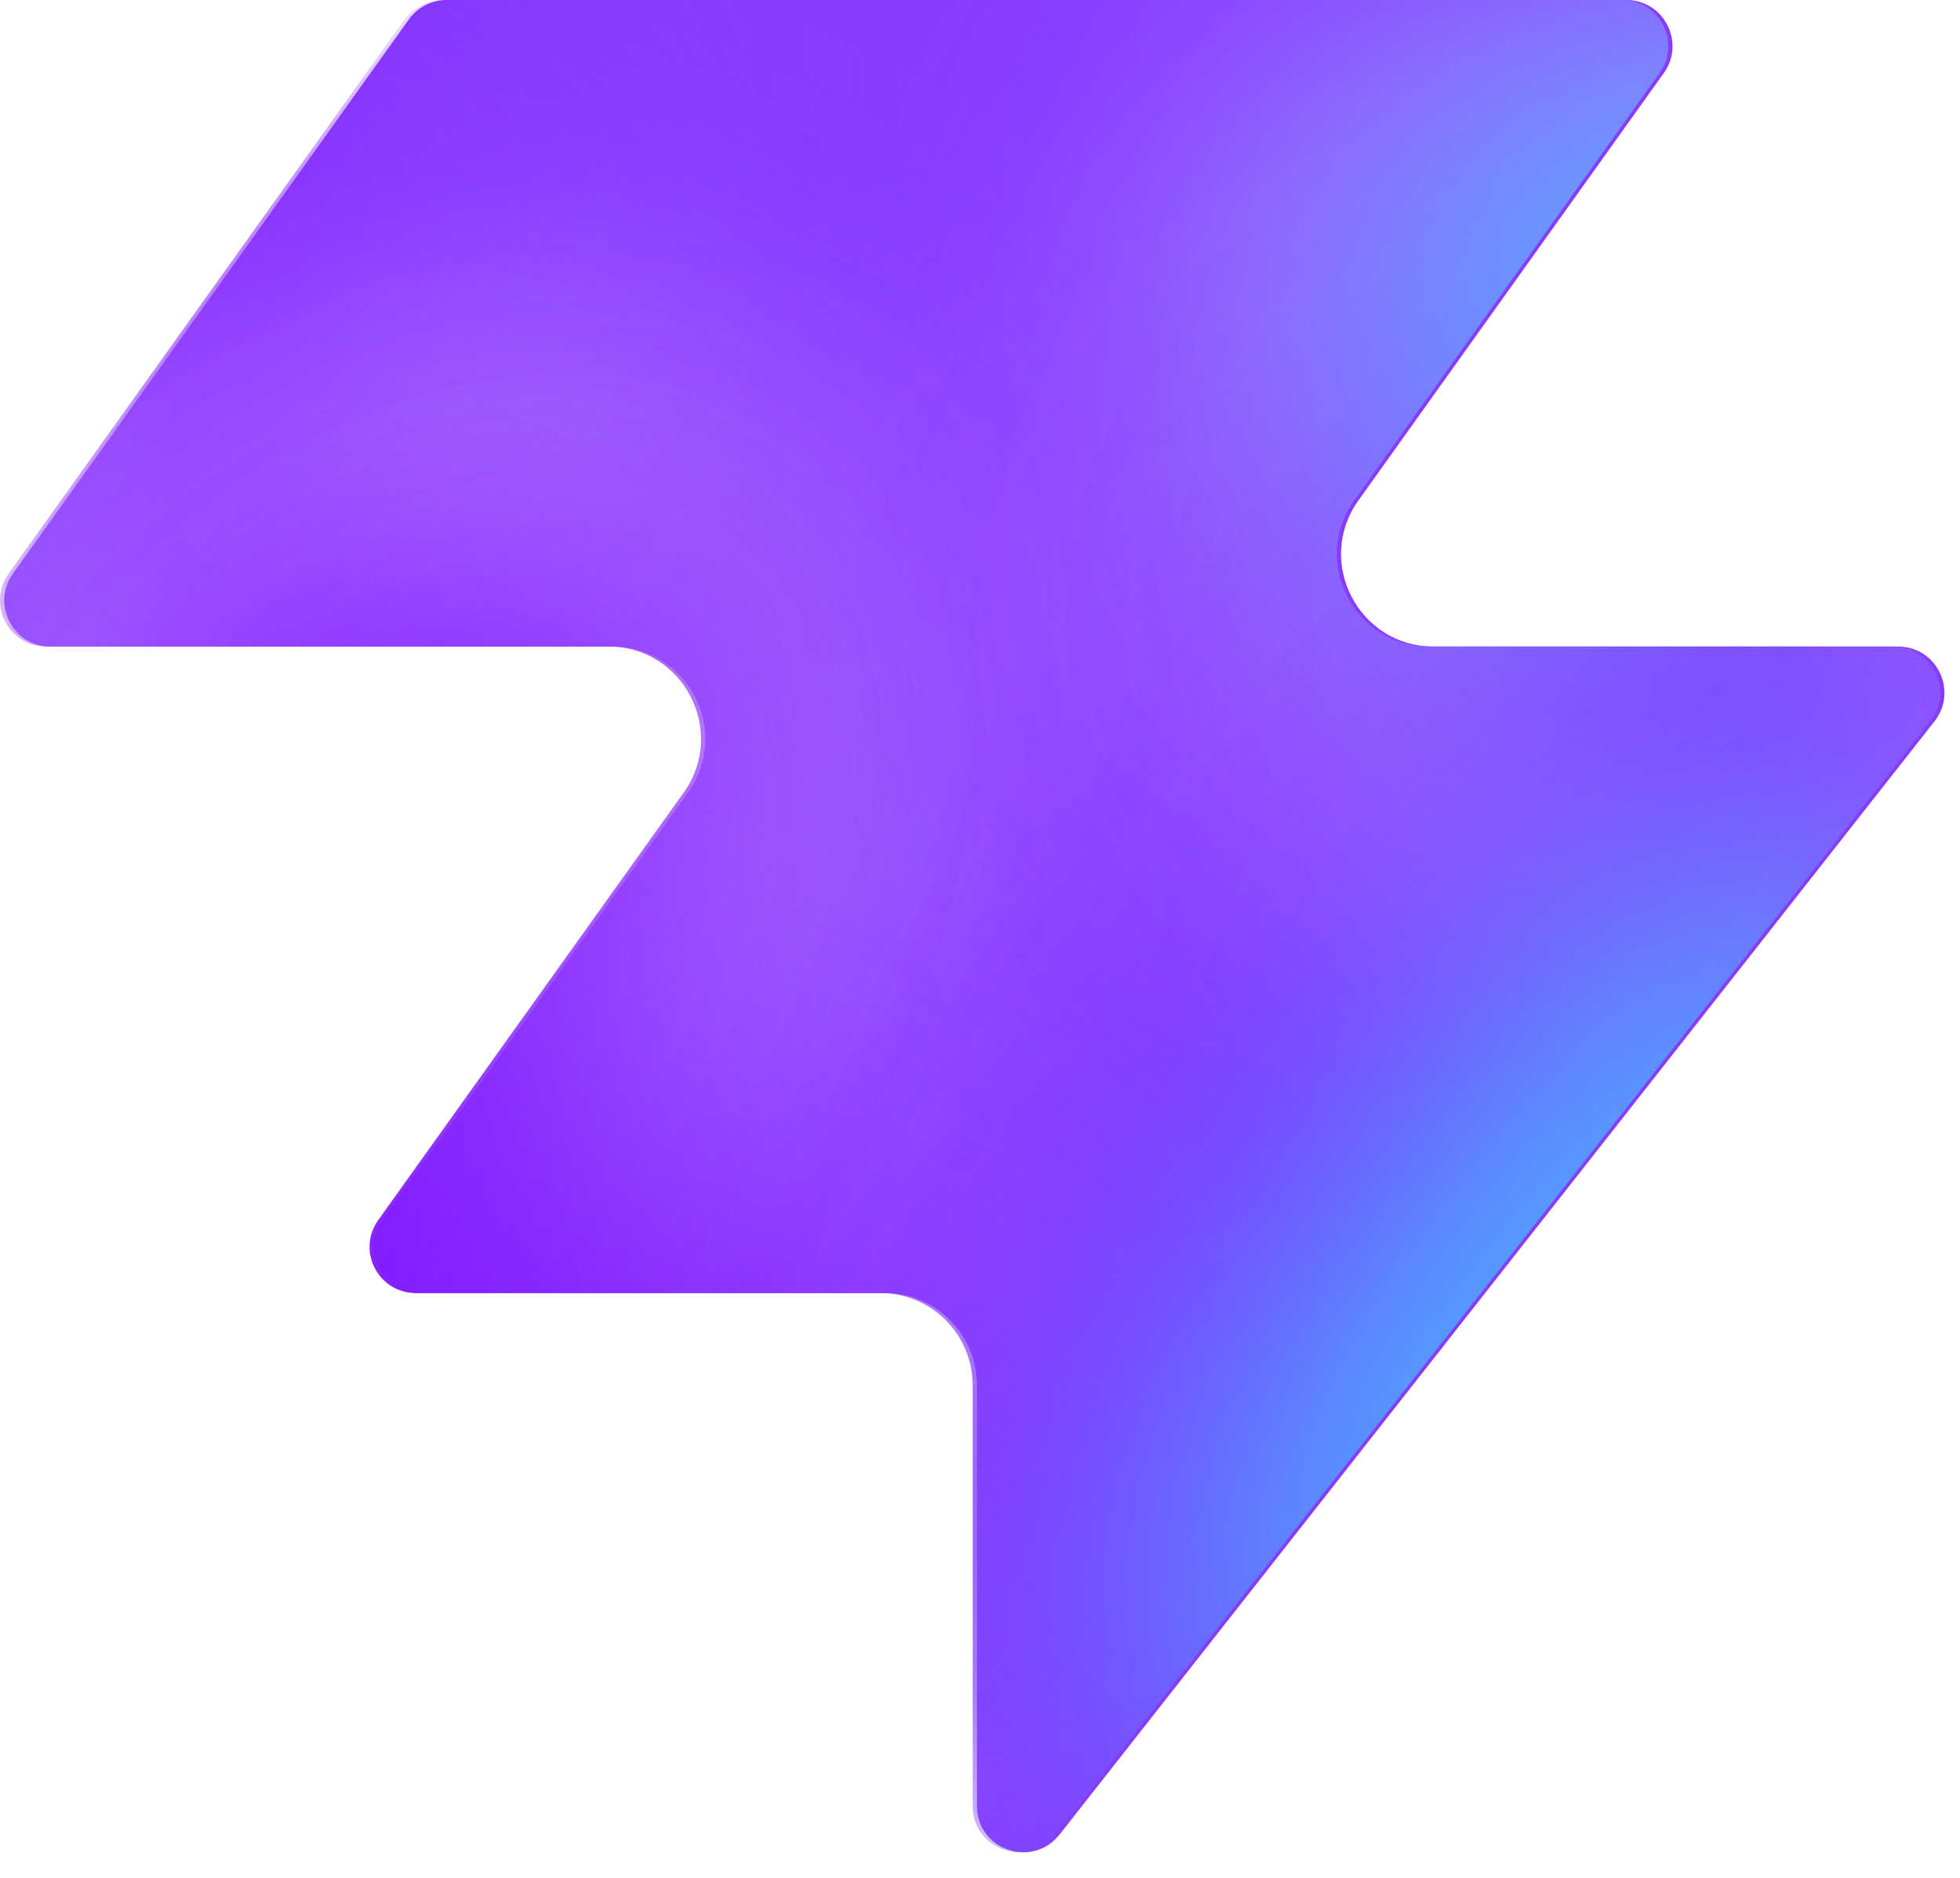
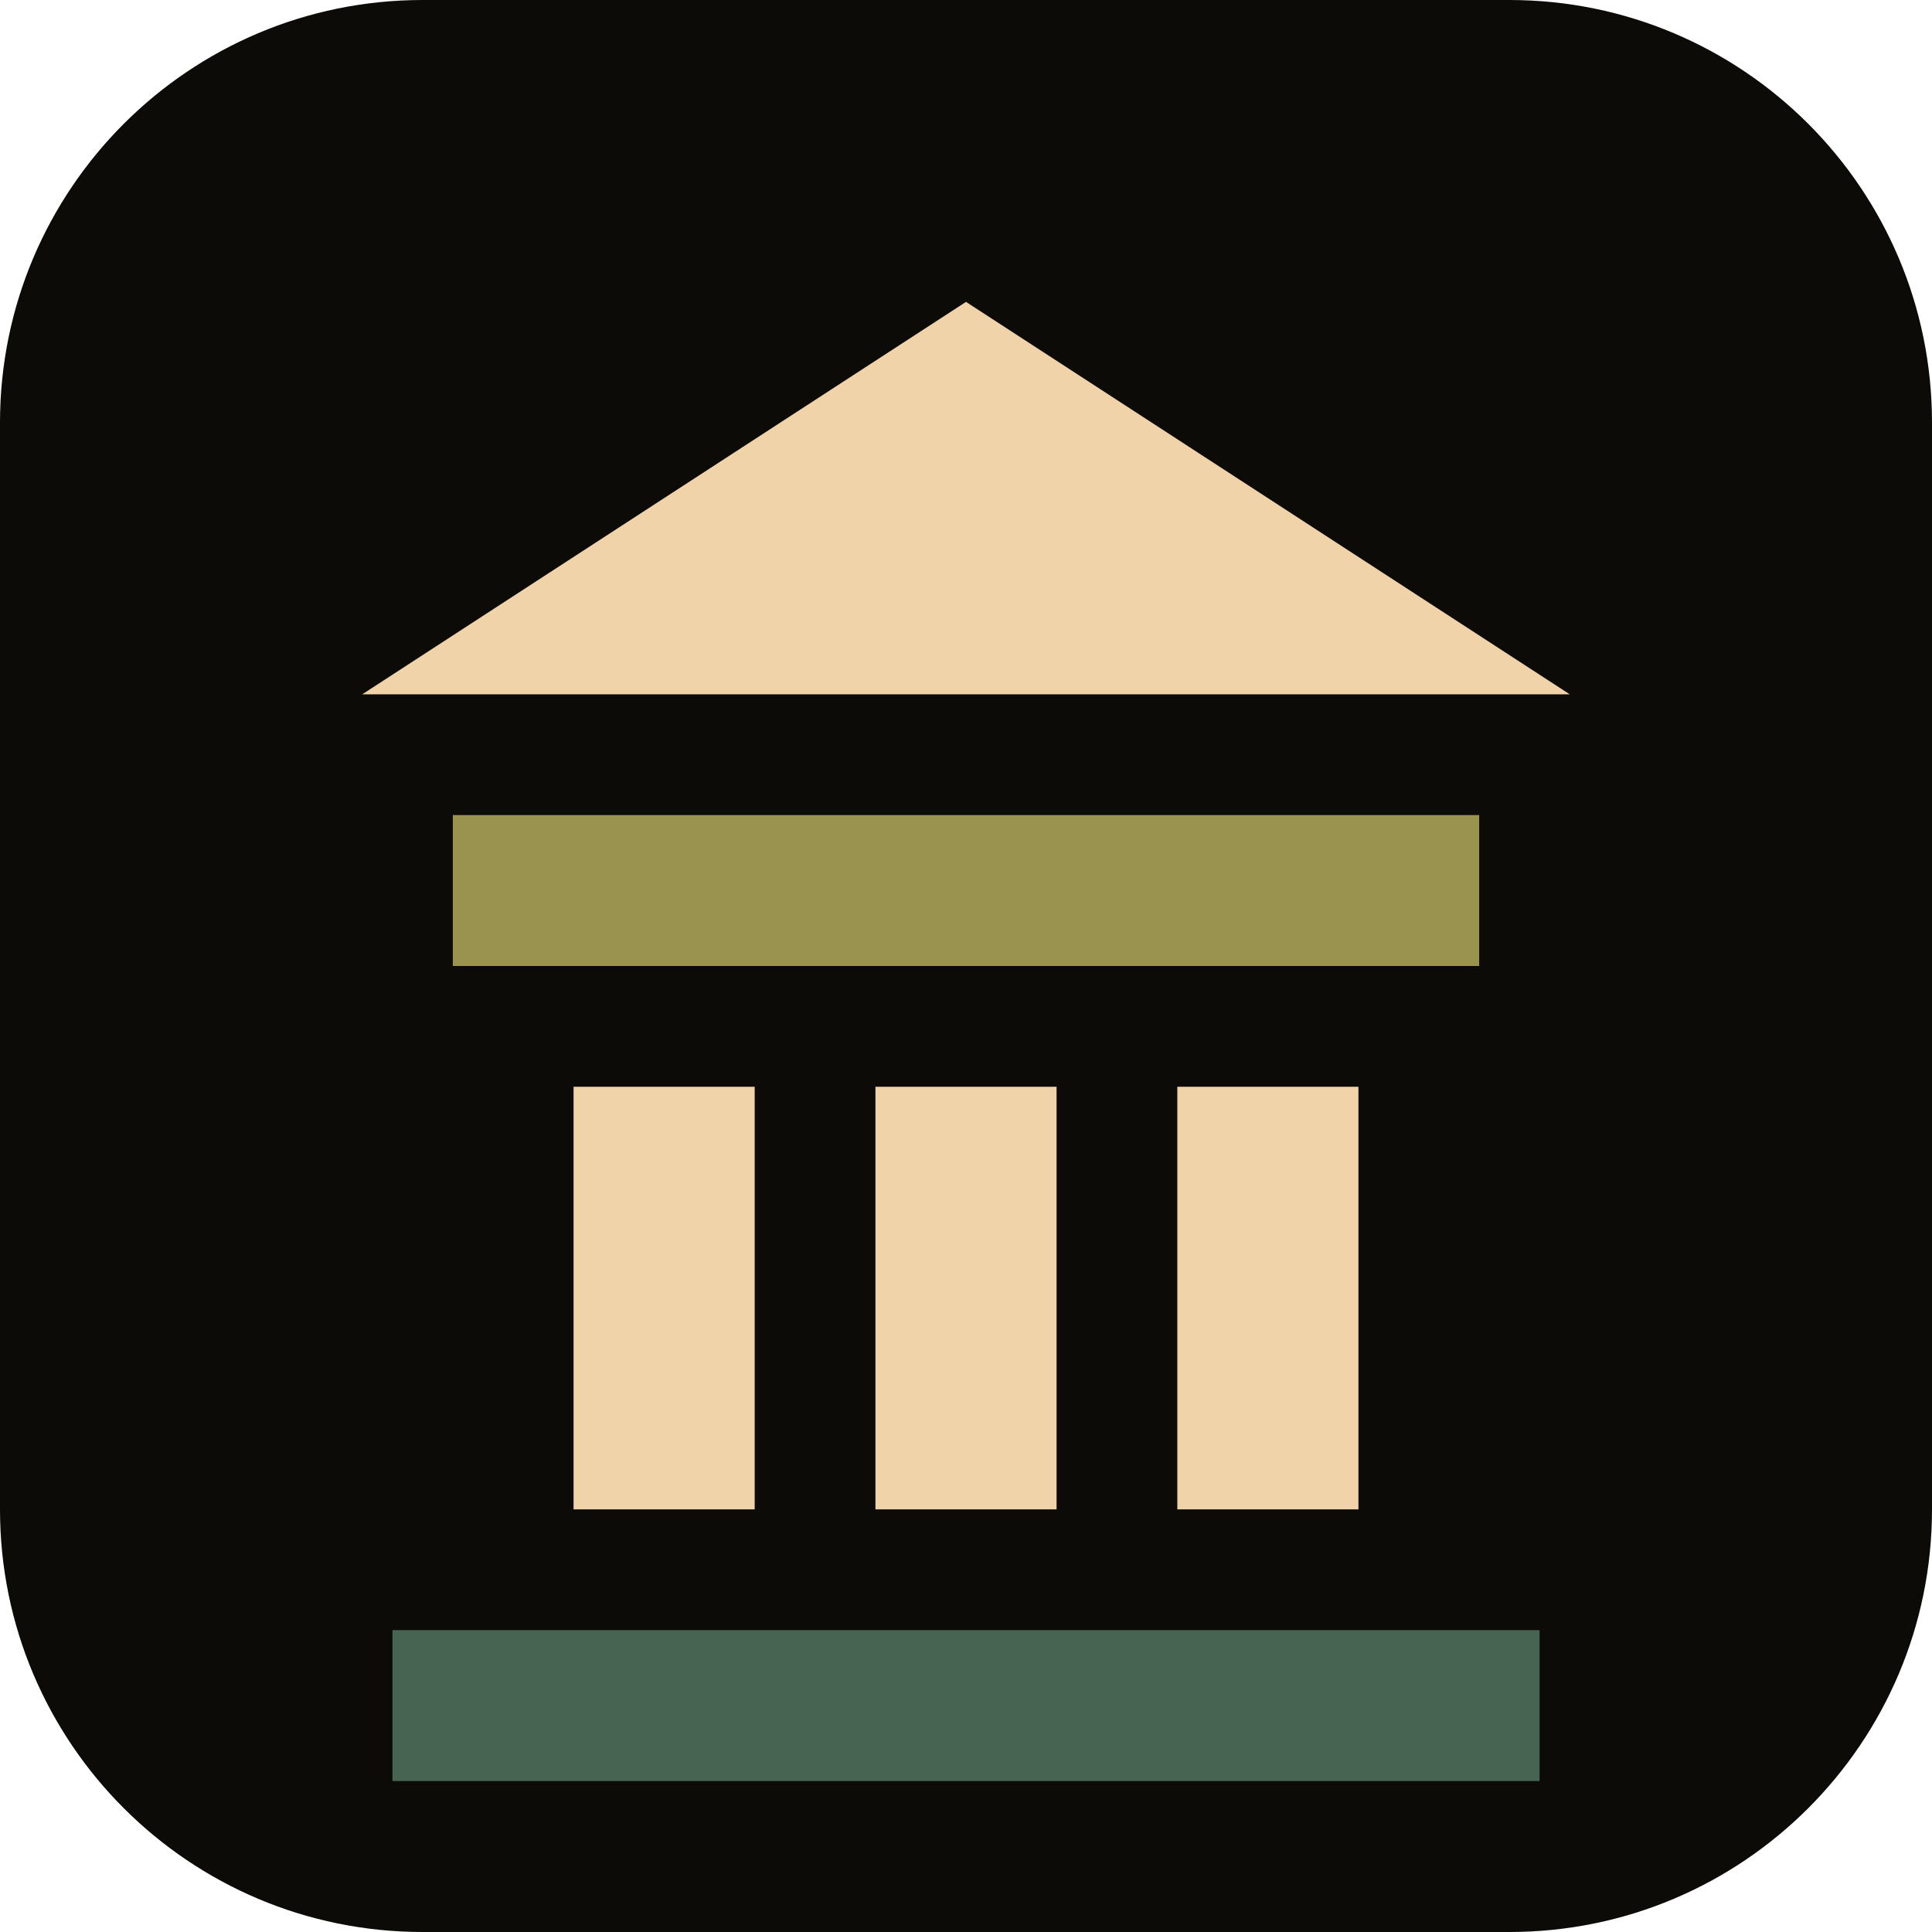
- <svg xmlns="http://www.w3.org/2000/svg" width="48" height="46" fill="none" viewBox="0 0 48 46">
-   <path fill="#863bff" d="M25.946 44.938c-.664.845-2.021.375-2.021-.698V33.937a2.26 2.26 0 0 0-2.262-2.262H10.287c-.92 0-1.456-1.04-.92-1.788l7.48-10.471c1.07-1.497 0-3.578-1.842-3.578H1.237c-.92 0-1.456-1.04-.92-1.788L10.013.474c.214-.297.556-.474.92-.474h28.894c.92 0 1.456 1.04.92 1.788l-7.48 10.471c-1.07 1.498 0 3.579 1.842 3.579h11.377c.943 0 1.473 1.088.89 1.83L25.947 44.94z" style="fill:#863bff;fill:color(display-p3 .525 .23 1);fill-opacity:1" />
-   <mask id="a" width="48" height="46" x="0" y="0" maskUnits="userSpaceOnUse" style="mask-type:alpha">
-     <path fill="#000" d="M25.842 44.938c-.664.844-2.021.375-2.021-.698V33.937a2.26 2.26 0 0 0-2.262-2.262H10.183c-.92 0-1.456-1.04-.92-1.788l7.48-10.471c1.07-1.498 0-3.579-1.842-3.579H1.133c-.92 0-1.456-1.04-.92-1.787L9.91.473c.214-.297.556-.474.92-.474h28.894c.92 0 1.456 1.04.92 1.788l-7.48 10.471c-1.07 1.498 0 3.578 1.842 3.578h11.377c.943 0 1.473 1.088.89 1.832L25.843 44.94z" style="fill:#000;fill-opacity:1" />
-   </mask>
-   <g mask="url(#a)">
-     <g filter="url(#b)">
-       <ellipse cx="5.508" cy="14.704" fill="#ede6ff" rx="5.508" ry="14.704" style="fill:#ede6ff;fill:color(display-p3 .927 .903 1);fill-opacity:1" transform="matrix(.00324 1 1 -.00324 -4.47 31.516)" />
-     </g>
-     <g filter="url(#c)">
-       <ellipse cx="10.399" cy="29.851" fill="#ede6ff" rx="10.399" ry="29.851" style="fill:#ede6ff;fill:color(display-p3 .927 .903 1);fill-opacity:1" transform="matrix(.00324 1 1 -.00324 -39.328 7.883)" />
-     </g>
-     <g filter="url(#d)">
-       <ellipse cx="5.508" cy="30.487" fill="#7e14ff" rx="5.508" ry="30.487" style="fill:#7e14ff;fill:color(display-p3 .492 .077 1);fill-opacity:1" transform="rotate(89.814 -25.913 -14.639)scale(1 -1)" />
-     </g>
-     <g filter="url(#e)">
-       <ellipse cx="5.508" cy="30.599" fill="#7e14ff" rx="5.508" ry="30.599" style="fill:#7e14ff;fill:color(display-p3 .492 .077 1);fill-opacity:1" transform="rotate(89.814 -32.644 -3.334)scale(1 -1)" />
-     </g>
-     <g filter="url(#f)">
-       <ellipse cx="5.508" cy="30.599" fill="#7e14ff" rx="5.508" ry="30.599" style="fill:#7e14ff;fill:color(display-p3 .492 .077 1);fill-opacity:1" transform="matrix(.00324 1 1 -.00324 -34.34 30.47)" />
-     </g>
-     <g filter="url(#g)">
-       <ellipse cx="14.072" cy="22.078" fill="#ede6ff" rx="14.072" ry="22.078" style="fill:#ede6ff;fill:color(display-p3 .927 .903 1);fill-opacity:1" transform="rotate(93.35 24.506 48.493)scale(-1 1)" />
-     </g>
-     <g filter="url(#h)">
-       <ellipse cx="3.47" cy="21.501" fill="#7e14ff" rx="3.47" ry="21.501" style="fill:#7e14ff;fill:color(display-p3 .492 .077 1);fill-opacity:1" transform="rotate(89.009 28.708 47.59)scale(-1 1)" />
-     </g>
-     <g filter="url(#i)">
-       <ellipse cx="3.47" cy="21.501" fill="#7e14ff" rx="3.47" ry="21.501" style="fill:#7e14ff;fill:color(display-p3 .492 .077 1);fill-opacity:1" transform="rotate(89.009 28.708 47.59)scale(-1 1)" />
-     </g>
-     <g filter="url(#j)">
-       <ellipse cx=".387" cy="8.972" fill="#7e14ff" rx="4.407" ry="29.108" style="fill:#7e14ff;fill:color(display-p3 .492 .077 1);fill-opacity:1" transform="rotate(39.51 .387 8.972)" />
-     </g>
-     <g filter="url(#k)">
-       <ellipse cx="47.523" cy="-6.092" fill="#7e14ff" rx="4.407" ry="29.108" style="fill:#7e14ff;fill:color(display-p3 .492 .077 1);fill-opacity:1" transform="rotate(37.892 47.523 -6.092)" />
-     </g>
-     <g filter="url(#l)">
-       <ellipse cx="41.412" cy="6.333" fill="#47bfff" rx="5.971" ry="9.665" style="fill:#47bfff;fill:color(display-p3 .28 .748 1);fill-opacity:1" transform="rotate(37.892 41.412 6.333)" />
-     </g>
-     <g filter="url(#m)">
-       <ellipse cx="-1.879" cy="38.332" fill="#7e14ff" rx="4.407" ry="29.108" style="fill:#7e14ff;fill:color(display-p3 .492 .077 1);fill-opacity:1" transform="rotate(37.892 -1.88 38.332)" />
-     </g>
-     <g filter="url(#n)">
-       <ellipse cx="-1.879" cy="38.332" fill="#7e14ff" rx="4.407" ry="29.108" style="fill:#7e14ff;fill:color(display-p3 .492 .077 1);fill-opacity:1" transform="rotate(37.892 -1.88 38.332)" />
-     </g>
-     <g filter="url(#o)">
-       <ellipse cx="35.651" cy="29.907" fill="#7e14ff" rx="4.407" ry="29.108" style="fill:#7e14ff;fill:color(display-p3 .492 .077 1);fill-opacity:1" transform="rotate(37.892 35.651 29.907)" />
-     </g>
-     <g filter="url(#p)">
-       <ellipse cx="38.418" cy="32.4" fill="#47bfff" rx="5.971" ry="15.297" style="fill:#47bfff;fill:color(display-p3 .28 .748 1);fill-opacity:1" transform="rotate(37.892 38.418 32.4)" />
-     </g>
-   </g>
-   <defs>
-     <filter id="b" width="60.045" height="41.654" x="-19.77" y="16.149" color-interpolation-filters="sRGB" filterUnits="userSpaceOnUse">
-       <feFlood flood-opacity="0" result="BackgroundImageFix" />
-       <feBlend in="SourceGraphic" in2="BackgroundImageFix" result="shape" />
-       <feGaussianBlur result="effect1_foregroundBlur_2002_17158" stdDeviation="7.659" />
-     </filter>
-     <filter id="c" width="90.34" height="51.437" x="-54.613" y="-7.533" color-interpolation-filters="sRGB" filterUnits="userSpaceOnUse">
-       <feFlood flood-opacity="0" result="BackgroundImageFix" />
-       <feBlend in="SourceGraphic" in2="BackgroundImageFix" result="shape" />
-       <feGaussianBlur result="effect1_foregroundBlur_2002_17158" stdDeviation="7.659" />
-     </filter>
-     <filter id="d" width="79.355" height="29.4" x="-49.64" y="2.03" color-interpolation-filters="sRGB" filterUnits="userSpaceOnUse">
-       <feFlood flood-opacity="0" result="BackgroundImageFix" />
-       <feBlend in="SourceGraphic" in2="BackgroundImageFix" result="shape" />
-       <feGaussianBlur result="effect1_foregroundBlur_2002_17158" stdDeviation="4.596" />
-     </filter>
-     <filter id="e" width="79.579" height="29.4" x="-45.045" y="20.029" color-interpolation-filters="sRGB" filterUnits="userSpaceOnUse">
-       <feFlood flood-opacity="0" result="BackgroundImageFix" />
-       <feBlend in="SourceGraphic" in2="BackgroundImageFix" result="shape" />
-       <feGaussianBlur result="effect1_foregroundBlur_2002_17158" stdDeviation="4.596" />
-     </filter>
-     <filter id="f" width="79.579" height="29.4" x="-43.513" y="21.178" color-interpolation-filters="sRGB" filterUnits="userSpaceOnUse">
-       <feFlood flood-opacity="0" result="BackgroundImageFix" />
-       <feBlend in="SourceGraphic" in2="BackgroundImageFix" result="shape" />
-       <feGaussianBlur result="effect1_foregroundBlur_2002_17158" stdDeviation="4.596" />
-     </filter>
-     <filter id="g" width="74.749" height="58.852" x="15.756" y="-17.901" color-interpolation-filters="sRGB" filterUnits="userSpaceOnUse">
-       <feFlood flood-opacity="0" result="BackgroundImageFix" />
-       <feBlend in="SourceGraphic" in2="BackgroundImageFix" result="shape" />
-       <feGaussianBlur result="effect1_foregroundBlur_2002_17158" stdDeviation="7.659" />
-     </filter>
-     <filter id="h" width="61.377" height="25.362" x="23.548" y="2.284" color-interpolation-filters="sRGB" filterUnits="userSpaceOnUse">
-       <feFlood flood-opacity="0" result="BackgroundImageFix" />
-       <feBlend in="SourceGraphic" in2="BackgroundImageFix" result="shape" />
-       <feGaussianBlur result="effect1_foregroundBlur_2002_17158" stdDeviation="4.596" />
-     </filter>
-     <filter id="i" width="61.377" height="25.362" x="23.548" y="2.284" color-interpolation-filters="sRGB" filterUnits="userSpaceOnUse">
-       <feFlood flood-opacity="0" result="BackgroundImageFix" />
-       <feBlend in="SourceGraphic" in2="BackgroundImageFix" result="shape" />
-       <feGaussianBlur result="effect1_foregroundBlur_2002_17158" stdDeviation="4.596" />
-     </filter>
-     <filter id="j" width="56.045" height="63.649" x="-27.636" y="-22.853" color-interpolation-filters="sRGB" filterUnits="userSpaceOnUse">
-       <feFlood flood-opacity="0" result="BackgroundImageFix" />
-       <feBlend in="SourceGraphic" in2="BackgroundImageFix" result="shape" />
-       <feGaussianBlur result="effect1_foregroundBlur_2002_17158" stdDeviation="4.596" />
-     </filter>
-     <filter id="k" width="54.814" height="64.646" x="20.116" y="-38.415" color-interpolation-filters="sRGB" filterUnits="userSpaceOnUse">
-       <feFlood flood-opacity="0" result="BackgroundImageFix" />
-       <feBlend in="SourceGraphic" in2="BackgroundImageFix" result="shape" />
-       <feGaussianBlur result="effect1_foregroundBlur_2002_17158" stdDeviation="4.596" />
-     </filter>
-     <filter id="l" width="33.541" height="35.313" x="24.641" y="-11.323" color-interpolation-filters="sRGB" filterUnits="userSpaceOnUse">
-       <feFlood flood-opacity="0" result="BackgroundImageFix" />
-       <feBlend in="SourceGraphic" in2="BackgroundImageFix" result="shape" />
-       <feGaussianBlur result="effect1_foregroundBlur_2002_17158" stdDeviation="4.596" />
-     </filter>
-     <filter id="m" width="54.814" height="64.646" x="-29.286" y="6.009" color-interpolation-filters="sRGB" filterUnits="userSpaceOnUse">
-       <feFlood flood-opacity="0" result="BackgroundImageFix" />
-       <feBlend in="SourceGraphic" in2="BackgroundImageFix" result="shape" />
-       <feGaussianBlur result="effect1_foregroundBlur_2002_17158" stdDeviation="4.596" />
-     </filter>
-     <filter id="n" width="54.814" height="64.646" x="-29.286" y="6.009" color-interpolation-filters="sRGB" filterUnits="userSpaceOnUse">
-       <feFlood flood-opacity="0" result="BackgroundImageFix" />
-       <feBlend in="SourceGraphic" in2="BackgroundImageFix" result="shape" />
-       <feGaussianBlur result="effect1_foregroundBlur_2002_17158" stdDeviation="4.596" />
-     </filter>
-     <filter id="o" width="54.814" height="64.646" x="8.244" y="-2.416" color-interpolation-filters="sRGB" filterUnits="userSpaceOnUse">
-       <feFlood flood-opacity="0" result="BackgroundImageFix" />
-       <feBlend in="SourceGraphic" in2="BackgroundImageFix" result="shape" />
-       <feGaussianBlur result="effect1_foregroundBlur_2002_17158" stdDeviation="4.596" />
-     </filter>
-     <filter id="p" width="39.409" height="43.623" x="18.713" y="10.588" color-interpolation-filters="sRGB" filterUnits="userSpaceOnUse">
-       <feFlood flood-opacity="0" result="BackgroundImageFix" />
-       <feBlend in="SourceGraphic" in2="BackgroundImageFix" result="shape" />
-       <feGaussianBlur result="effect1_foregroundBlur_2002_17158" stdDeviation="4.596" />
-     </filter>
-   </defs>
+ <svg xmlns="http://www.w3.org/2000/svg" viewBox="0 0 64 64" role="img" aria-label="Helia Court">
+   <rect width="64" height="64" rx="14" fill="#0c0b08" />
+   <path fill="#f1d3aa" d="M32 10 12 23h40L32 10z" />
+   <path fill="#9a9350" d="M15 27h34v5H15z" />
+   <path fill="#f1d3aa" d="M19 36h6v14h-6zM29 36h6v14h-6zM39 36h6v14h-6z" />
+   <path fill="#476352" d="M13 54h38v5H13z" />
</svg>
